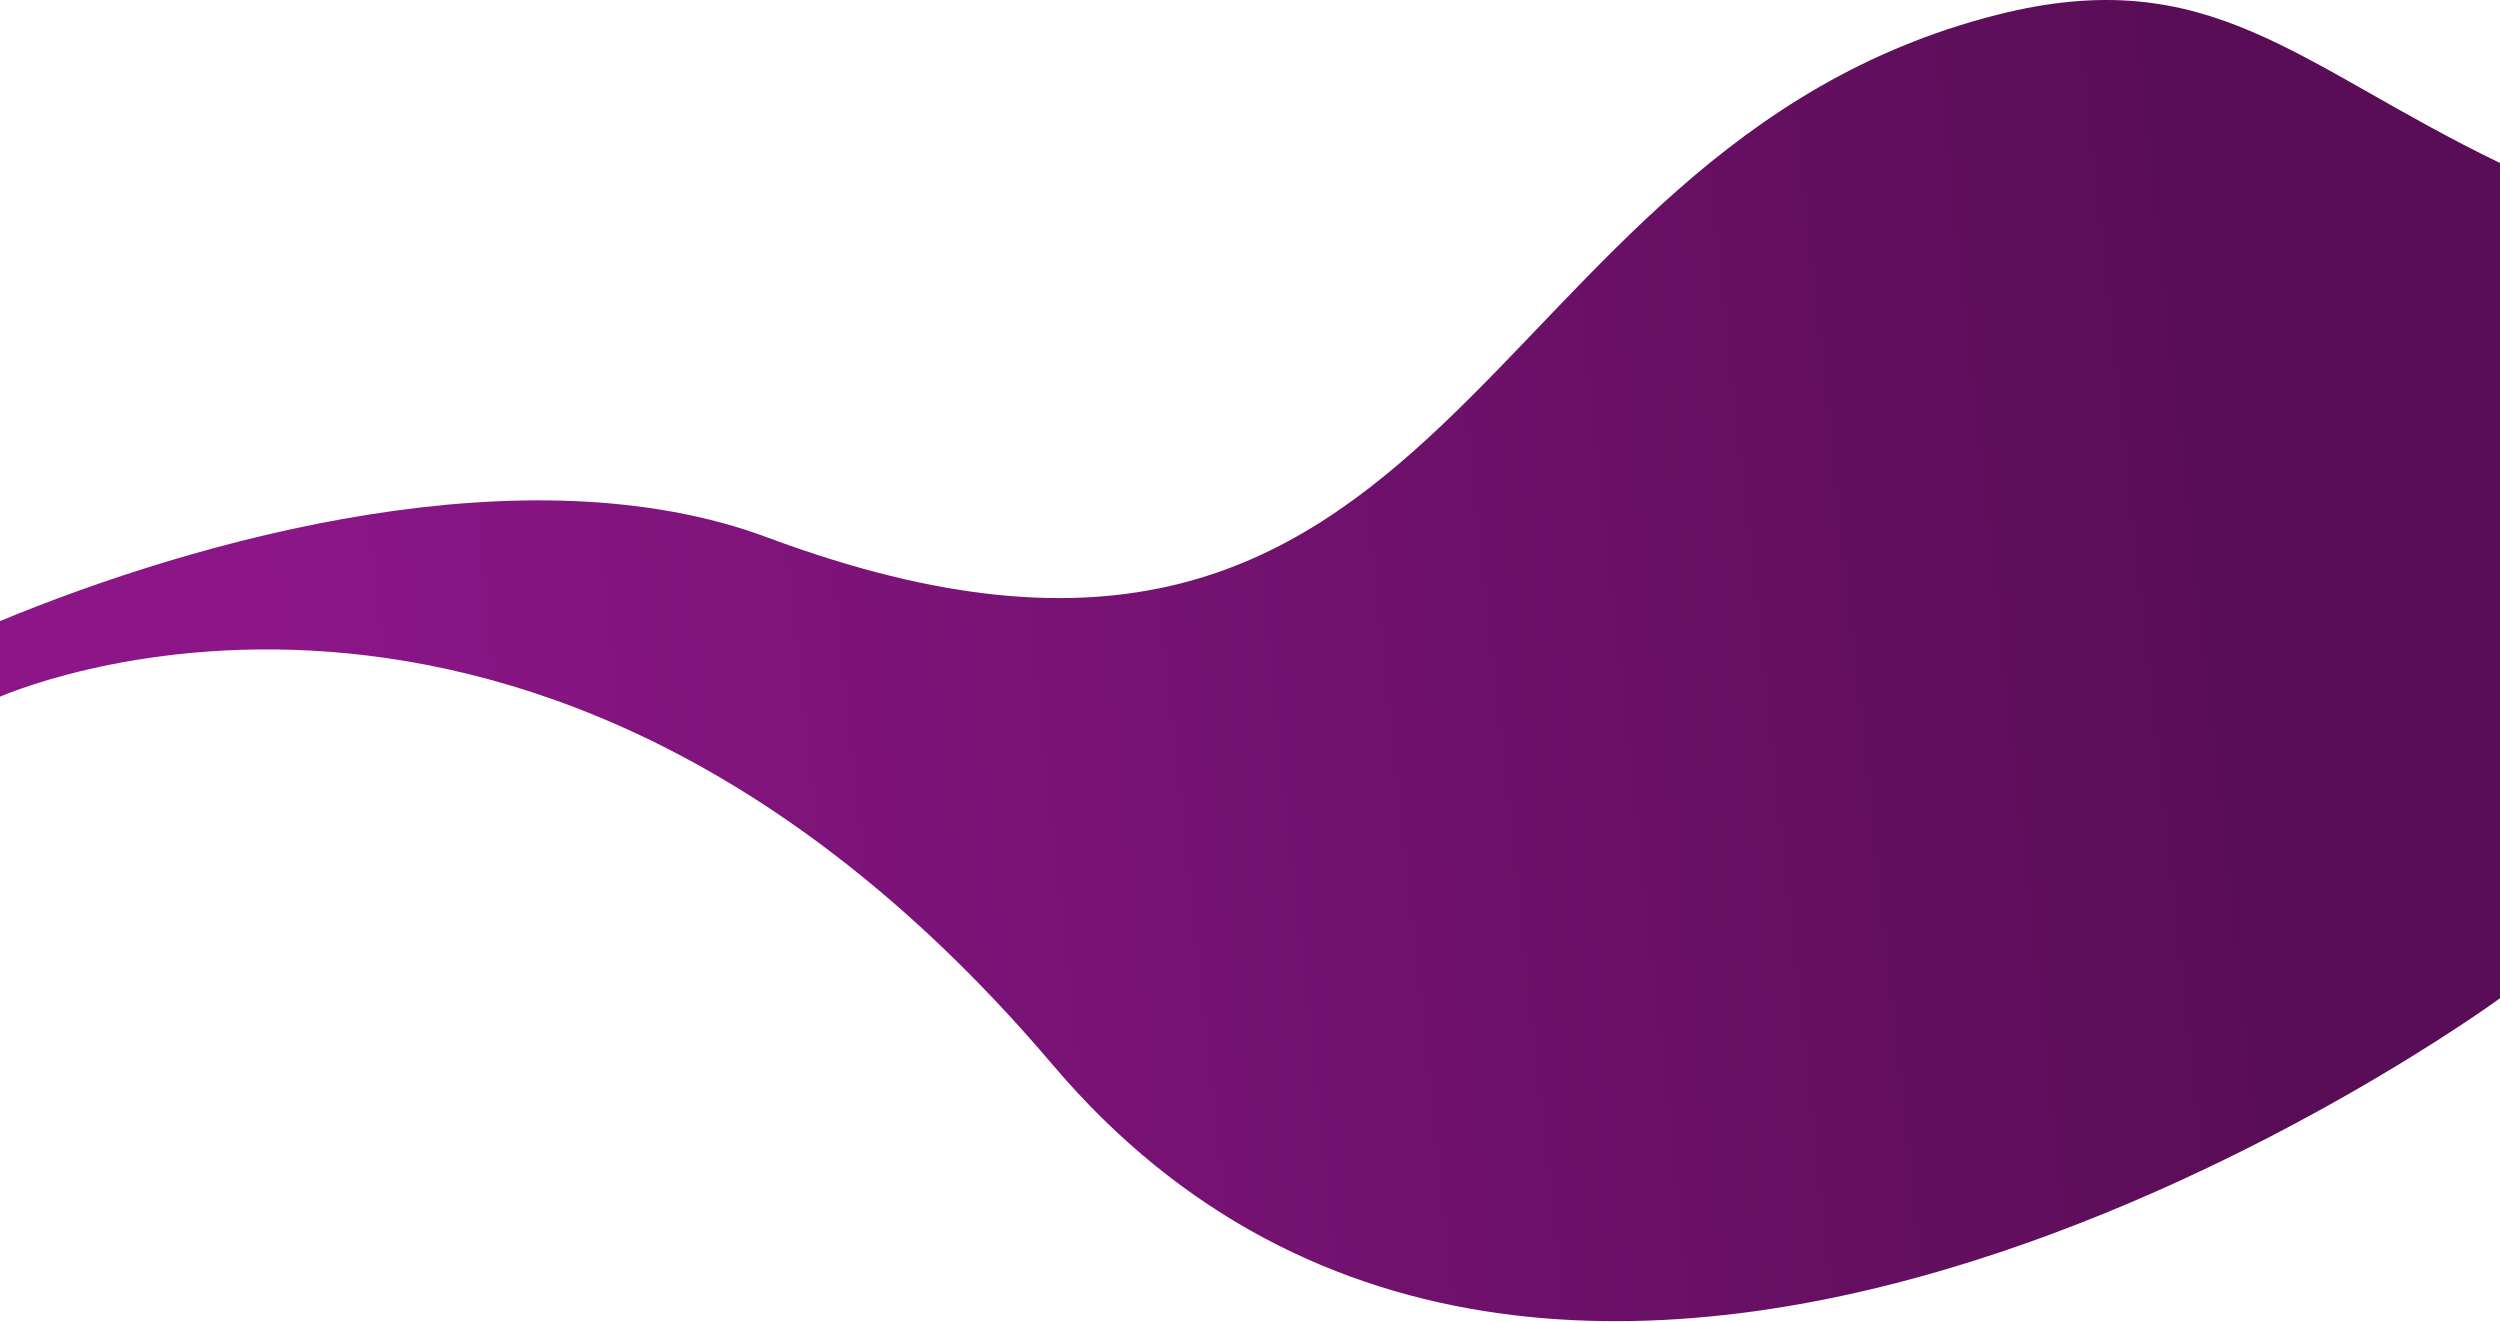
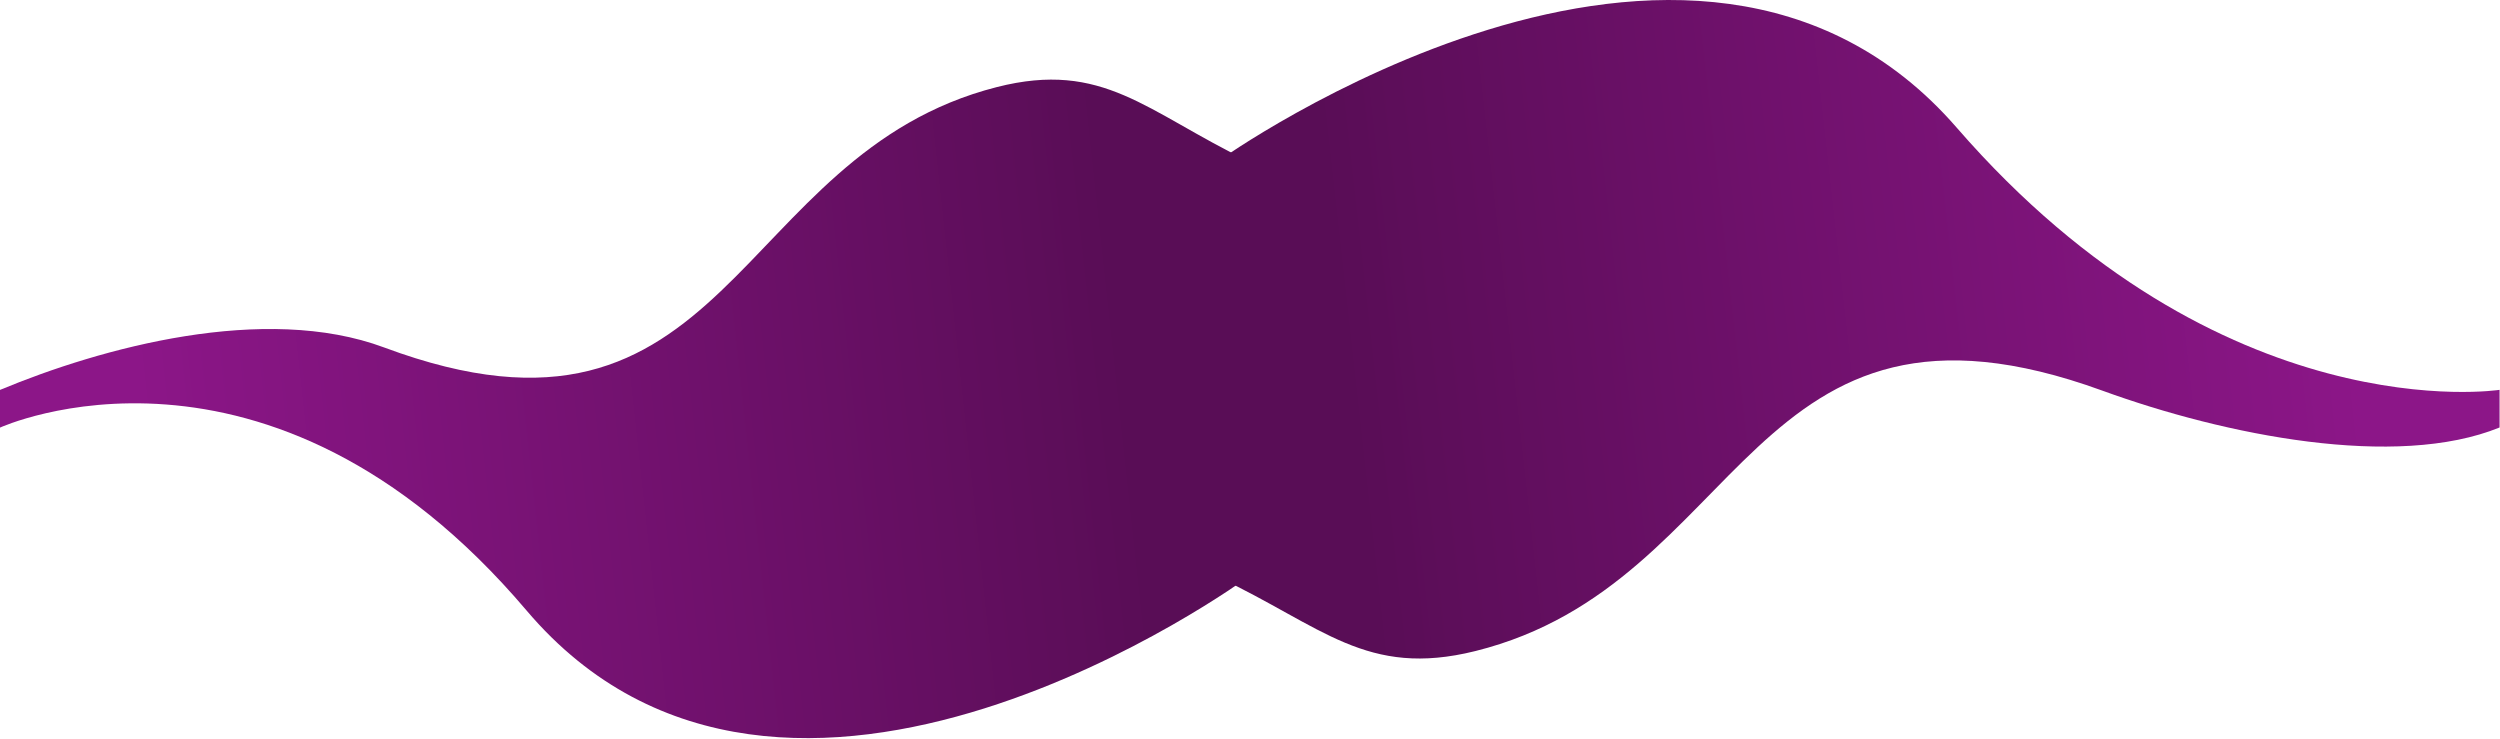
- <svg xmlns="http://www.w3.org/2000/svg" width="1440" height="761" viewBox="0 0 1440 761" fill="none">
-   <path d="M1150 8.612C843.181 86.709 842.5 458.768 441.962 309.552C303.655 258.027 114.83 309.891 -2 358.578V402.142C-2 402.142 307 260.5 606.5 613.5C906 966.5 1440 575 1440 575V93.9C1322.5 37.041 1272.82 -22.649 1150 8.612Z" fill="url(#paint0_linear_2_39)" />
+ <svg xmlns="http://www.w3.org/2000/svg" width="2889" height="853" viewBox="0 0 2889 853" fill="none">
+   <path d="M1152 100.612C845.181 178.709 844.5 550.768 443.962 401.552C305.655 350.027 116.83 401.891 0 450.578V494.142C0 494.142 309 352.5 608.5 705.5C908 1058.5 1442 667 1442 667V185.9C1324.5 129.041 1274.82 69.351 1152 100.612Z" fill="url(#paint0_linear_1795_66)" />
+   <path d="M1704.84 752.382C2018.89 674.285 2019.59 302.226 2429.57 451.442C2571.14 502.967 2768.91 542.687 2888.5 494V450.5C2888.5 450.5 2567.71 500.494 2261.15 147.494C1954.59 -205.506 1408 185.994 1408 185.994V667.094C1528.27 723.952 1579.12 783.643 1704.84 752.382Z" fill="url(#paint1_linear_1795_66)" />
  <defs>
-     <linearGradient id="paint0_linear_2_39" x1="1318" y1="521.112" x2="187.078" y2="644.159" gradientUnits="userSpaceOnUse">
+     <linearGradient id="paint0_linear_1795_66" x1="1320" y1="613.112" x2="189.078" y2="736.159" gradientUnits="userSpaceOnUse">
+       <stop stop-color="#590D56" />
+       <stop offset="1" stop-color="#8C1688" />
+     </linearGradient>
+     <linearGradient id="paint1_linear_1795_66" x1="1532.88" y1="239.882" x2="2689.82" y2="111.036" gradientUnits="userSpaceOnUse">
      <stop stop-color="#590D56" />
      <stop offset="1" stop-color="#8C1688" />
    </linearGradient>
  </defs>
</svg>
